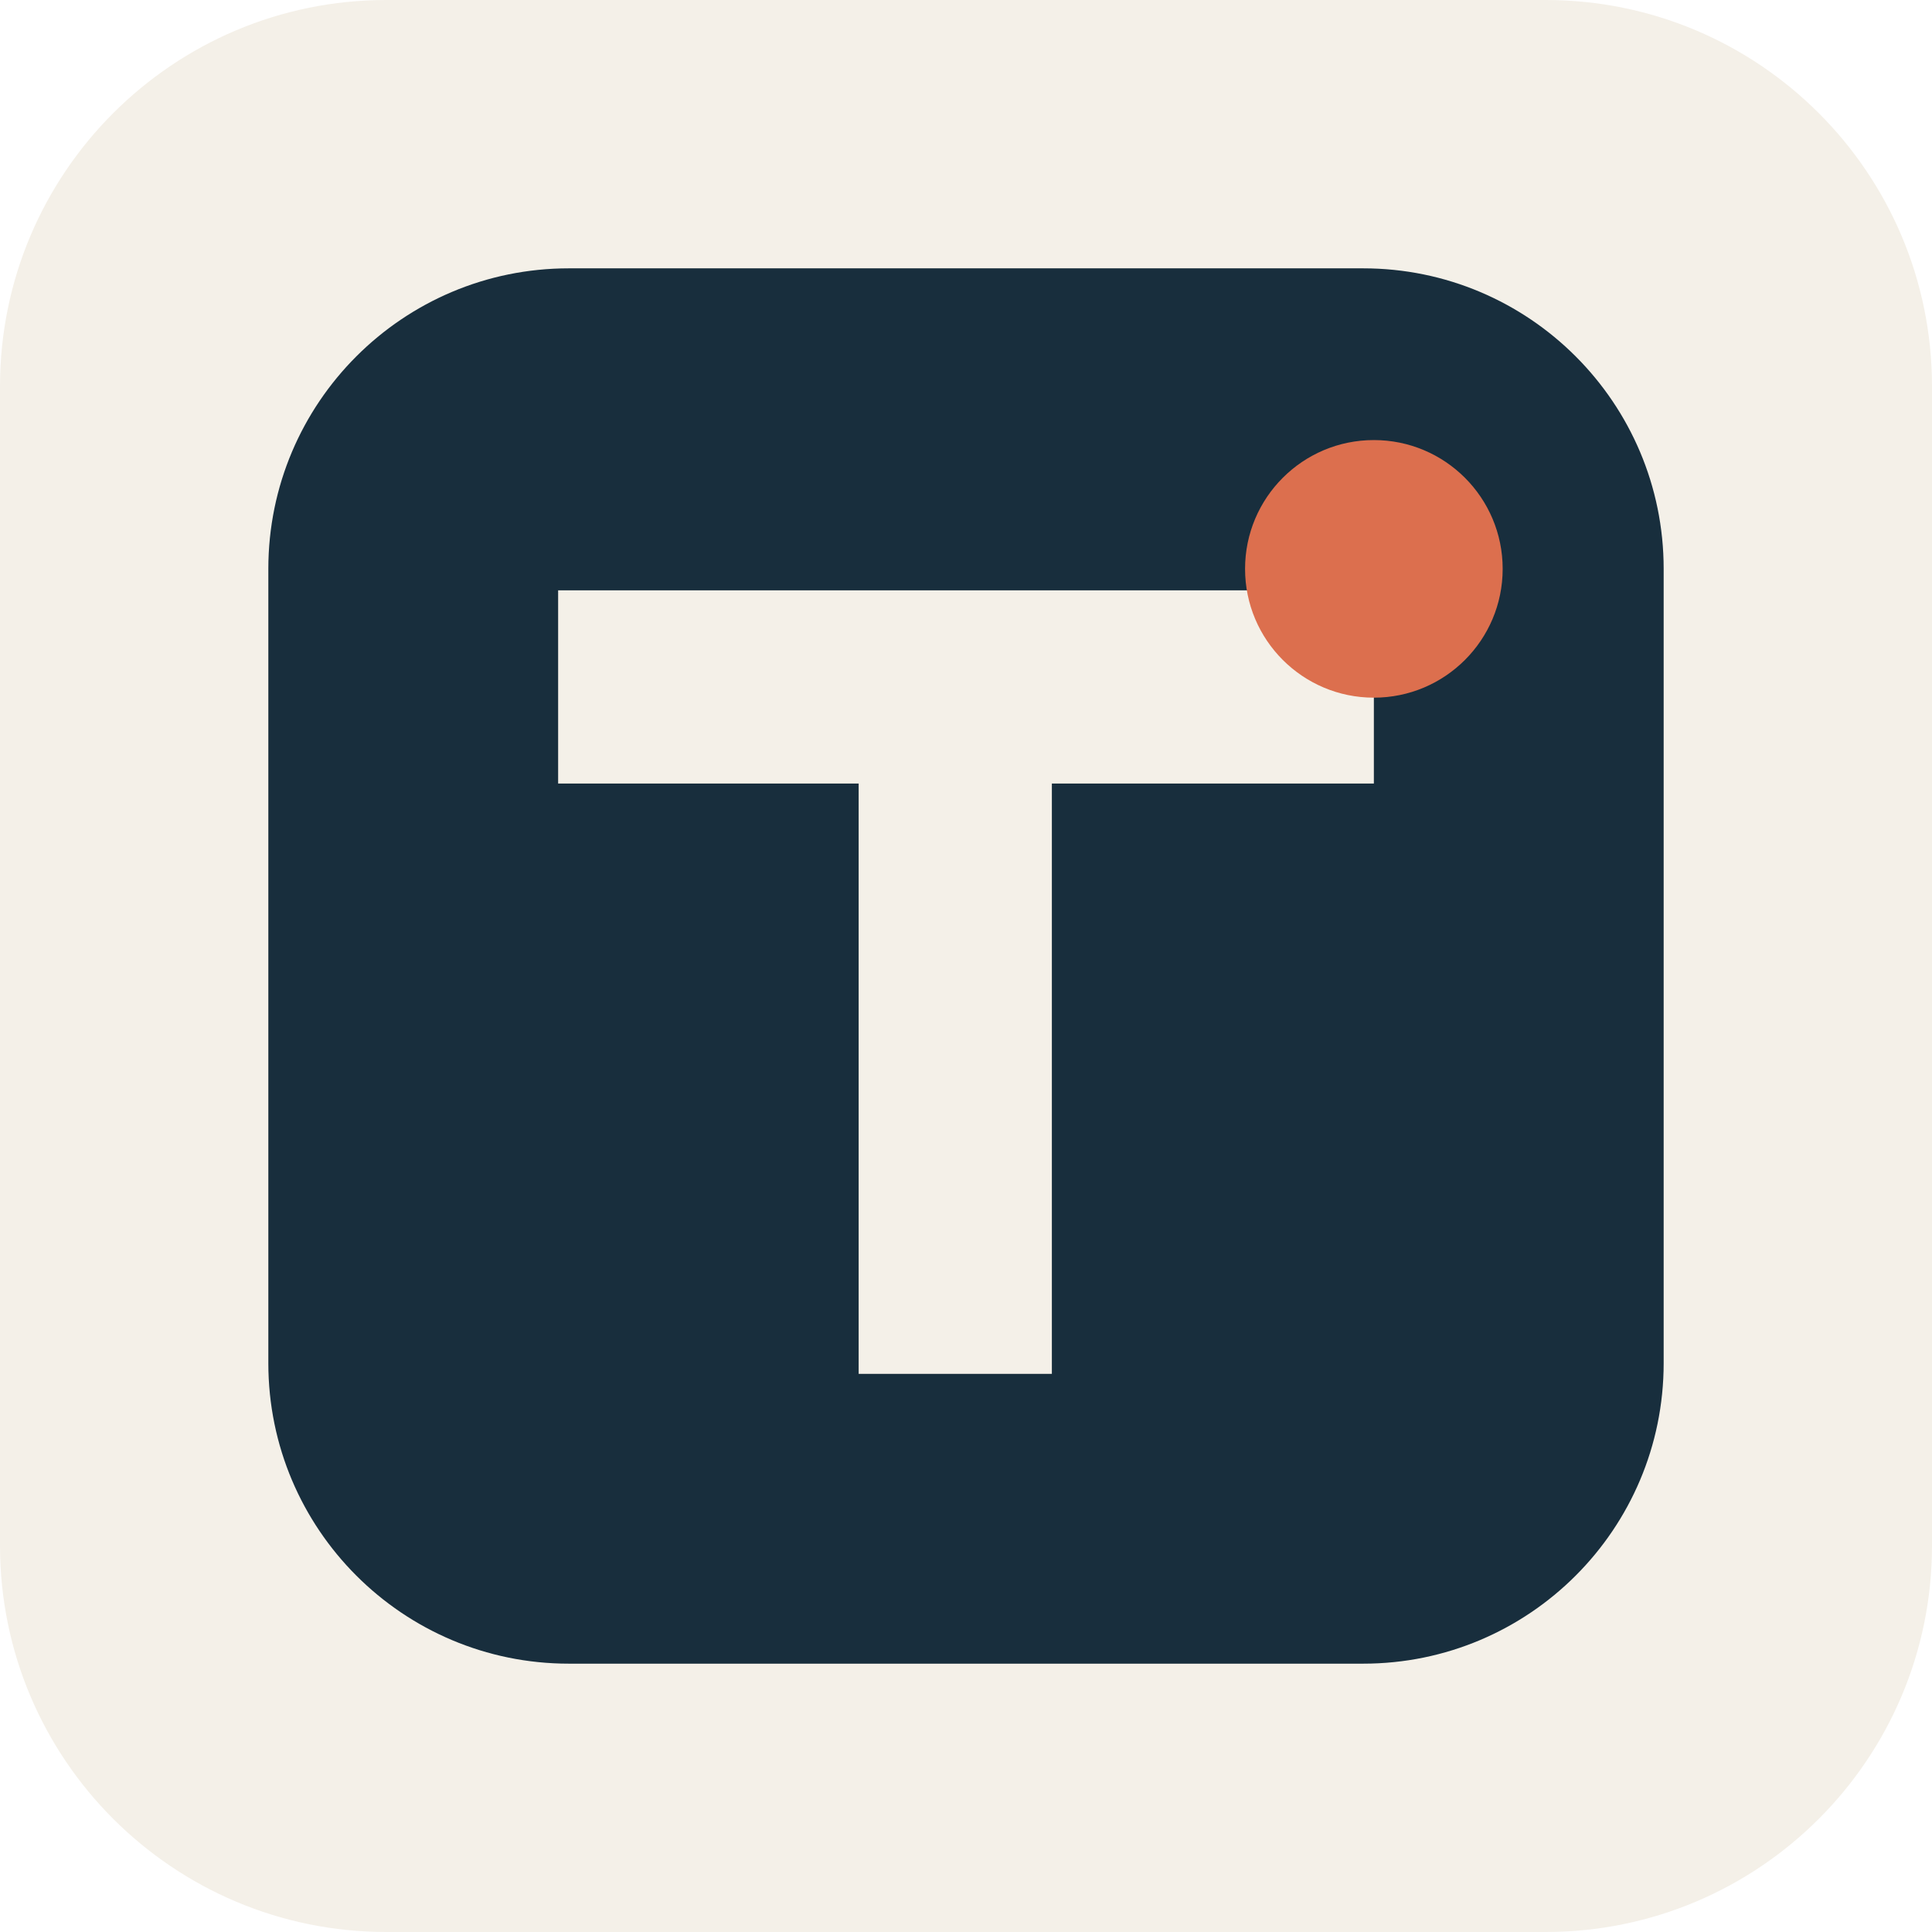
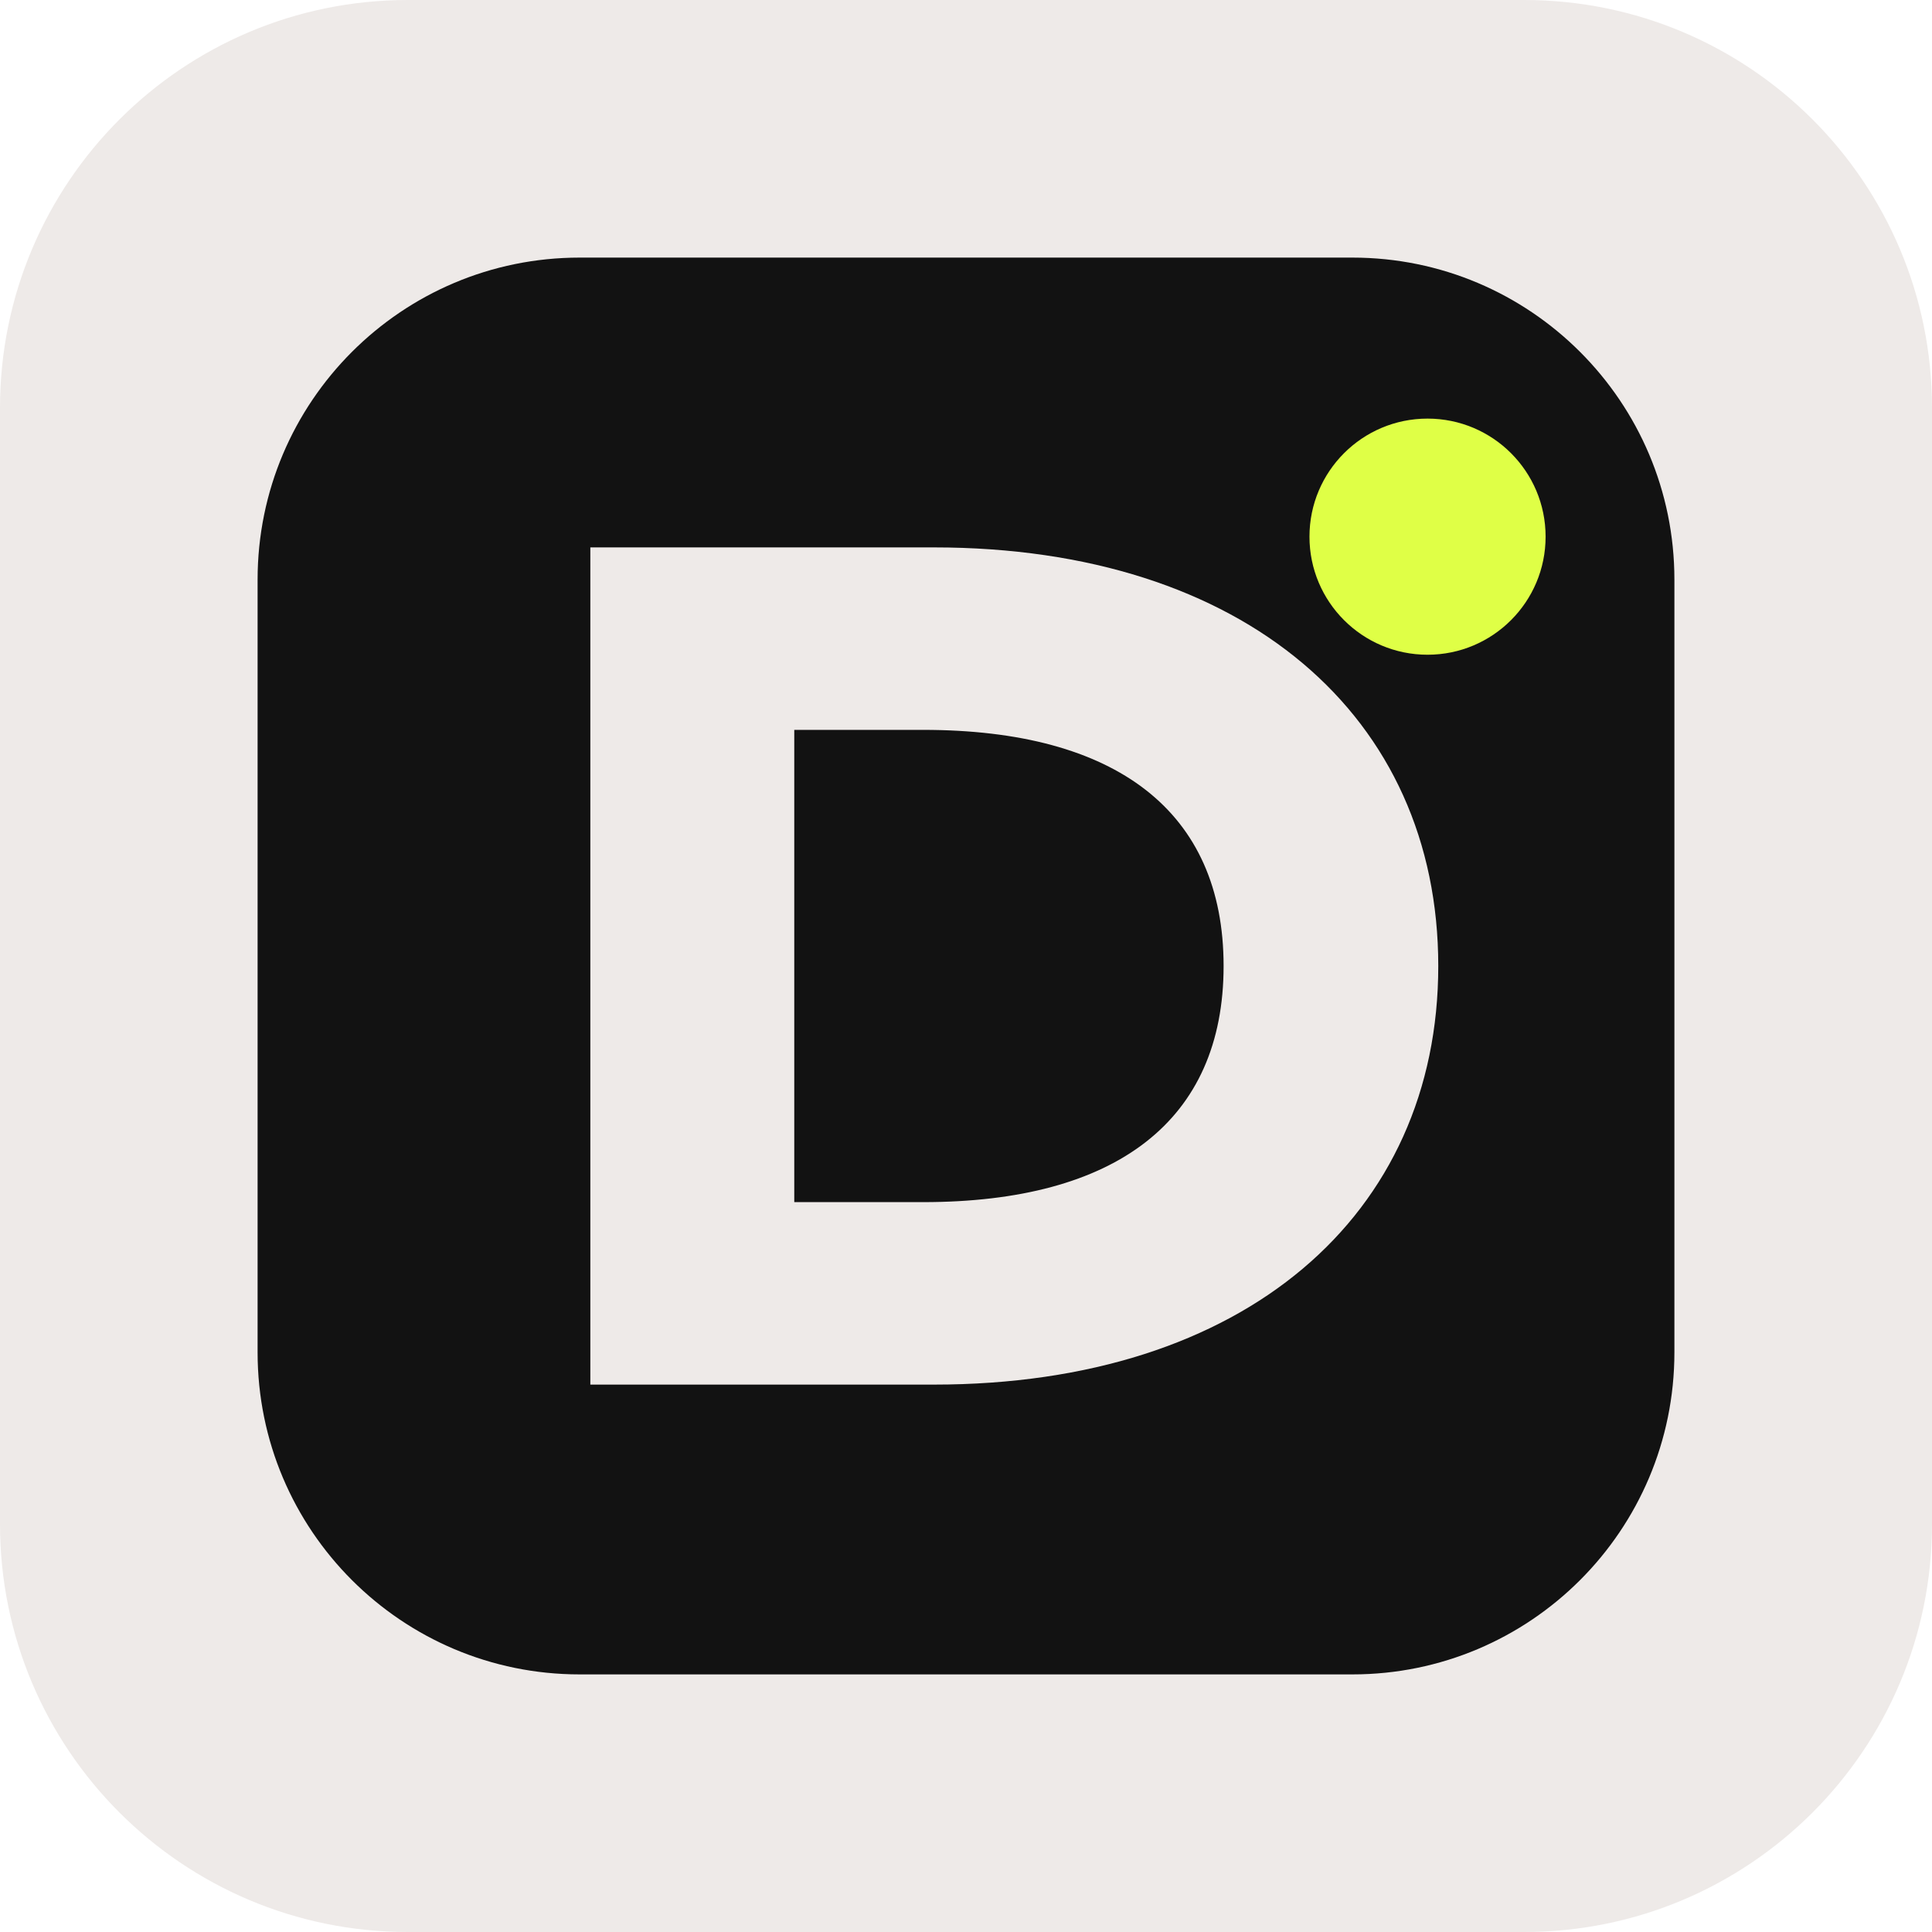
<svg xmlns="http://www.w3.org/2000/svg" viewBox="0 0 180 180">
-   <rect width="180" height="180" rx="36" fill="#f4f0e8" />
-   <rect x="25" y="25" width="130" height="130" rx="28" fill="#182e3d" />
-   <path d="M52 55h76v18H98v55H80V73H52z" fill="#f4f0e8" />
-   <circle cx="128" cy="53" r="12" fill="#dc6f4e" />
+   <rect width="180" height="180" rx="38" fill="#eeeae8" />
+   <rect x="24" y="24" width="132" height="132" rx="30" fill="#121212" />
+   <path d="M55 51h32c29 0 47 15.8 47 39s-18 39-47 39H55V51Zm19 17v44h12c18 0 28-7.6 28-22s-10-22-28-22H74Z" fill="#eeeae8" />
+   <circle cx="133" cy="50" r="11" fill="#dfff46" />
</svg>
